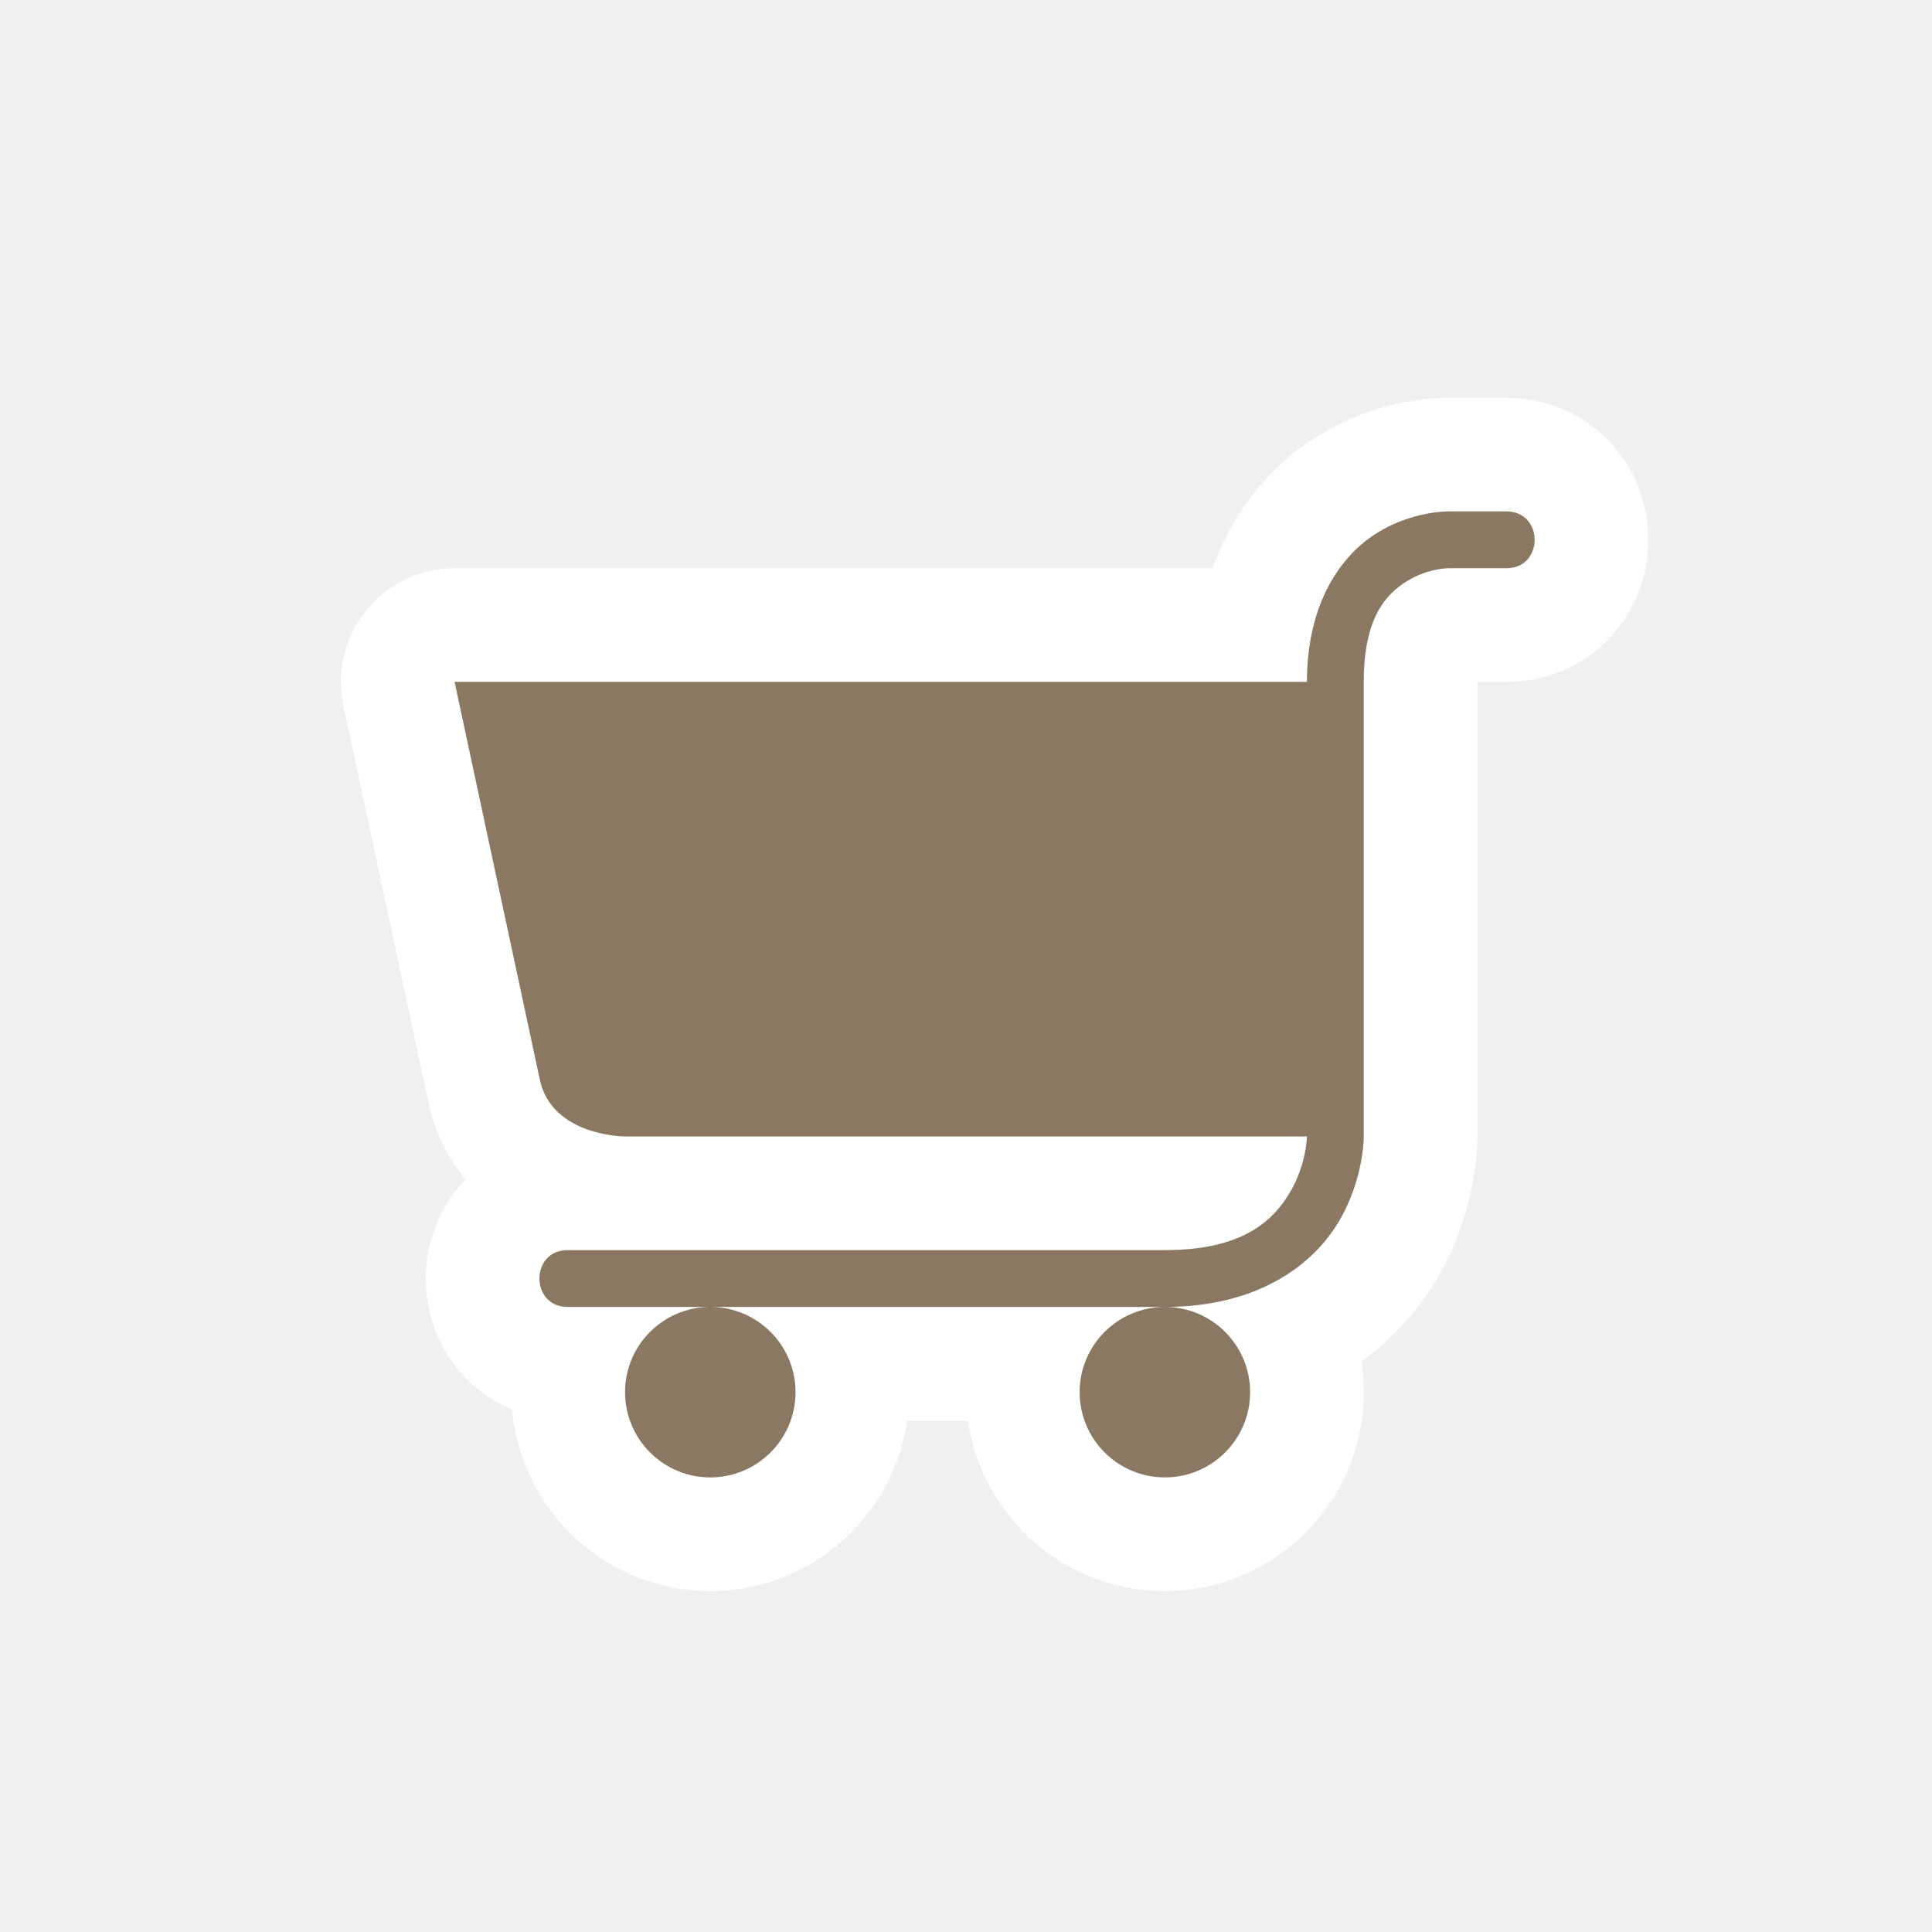
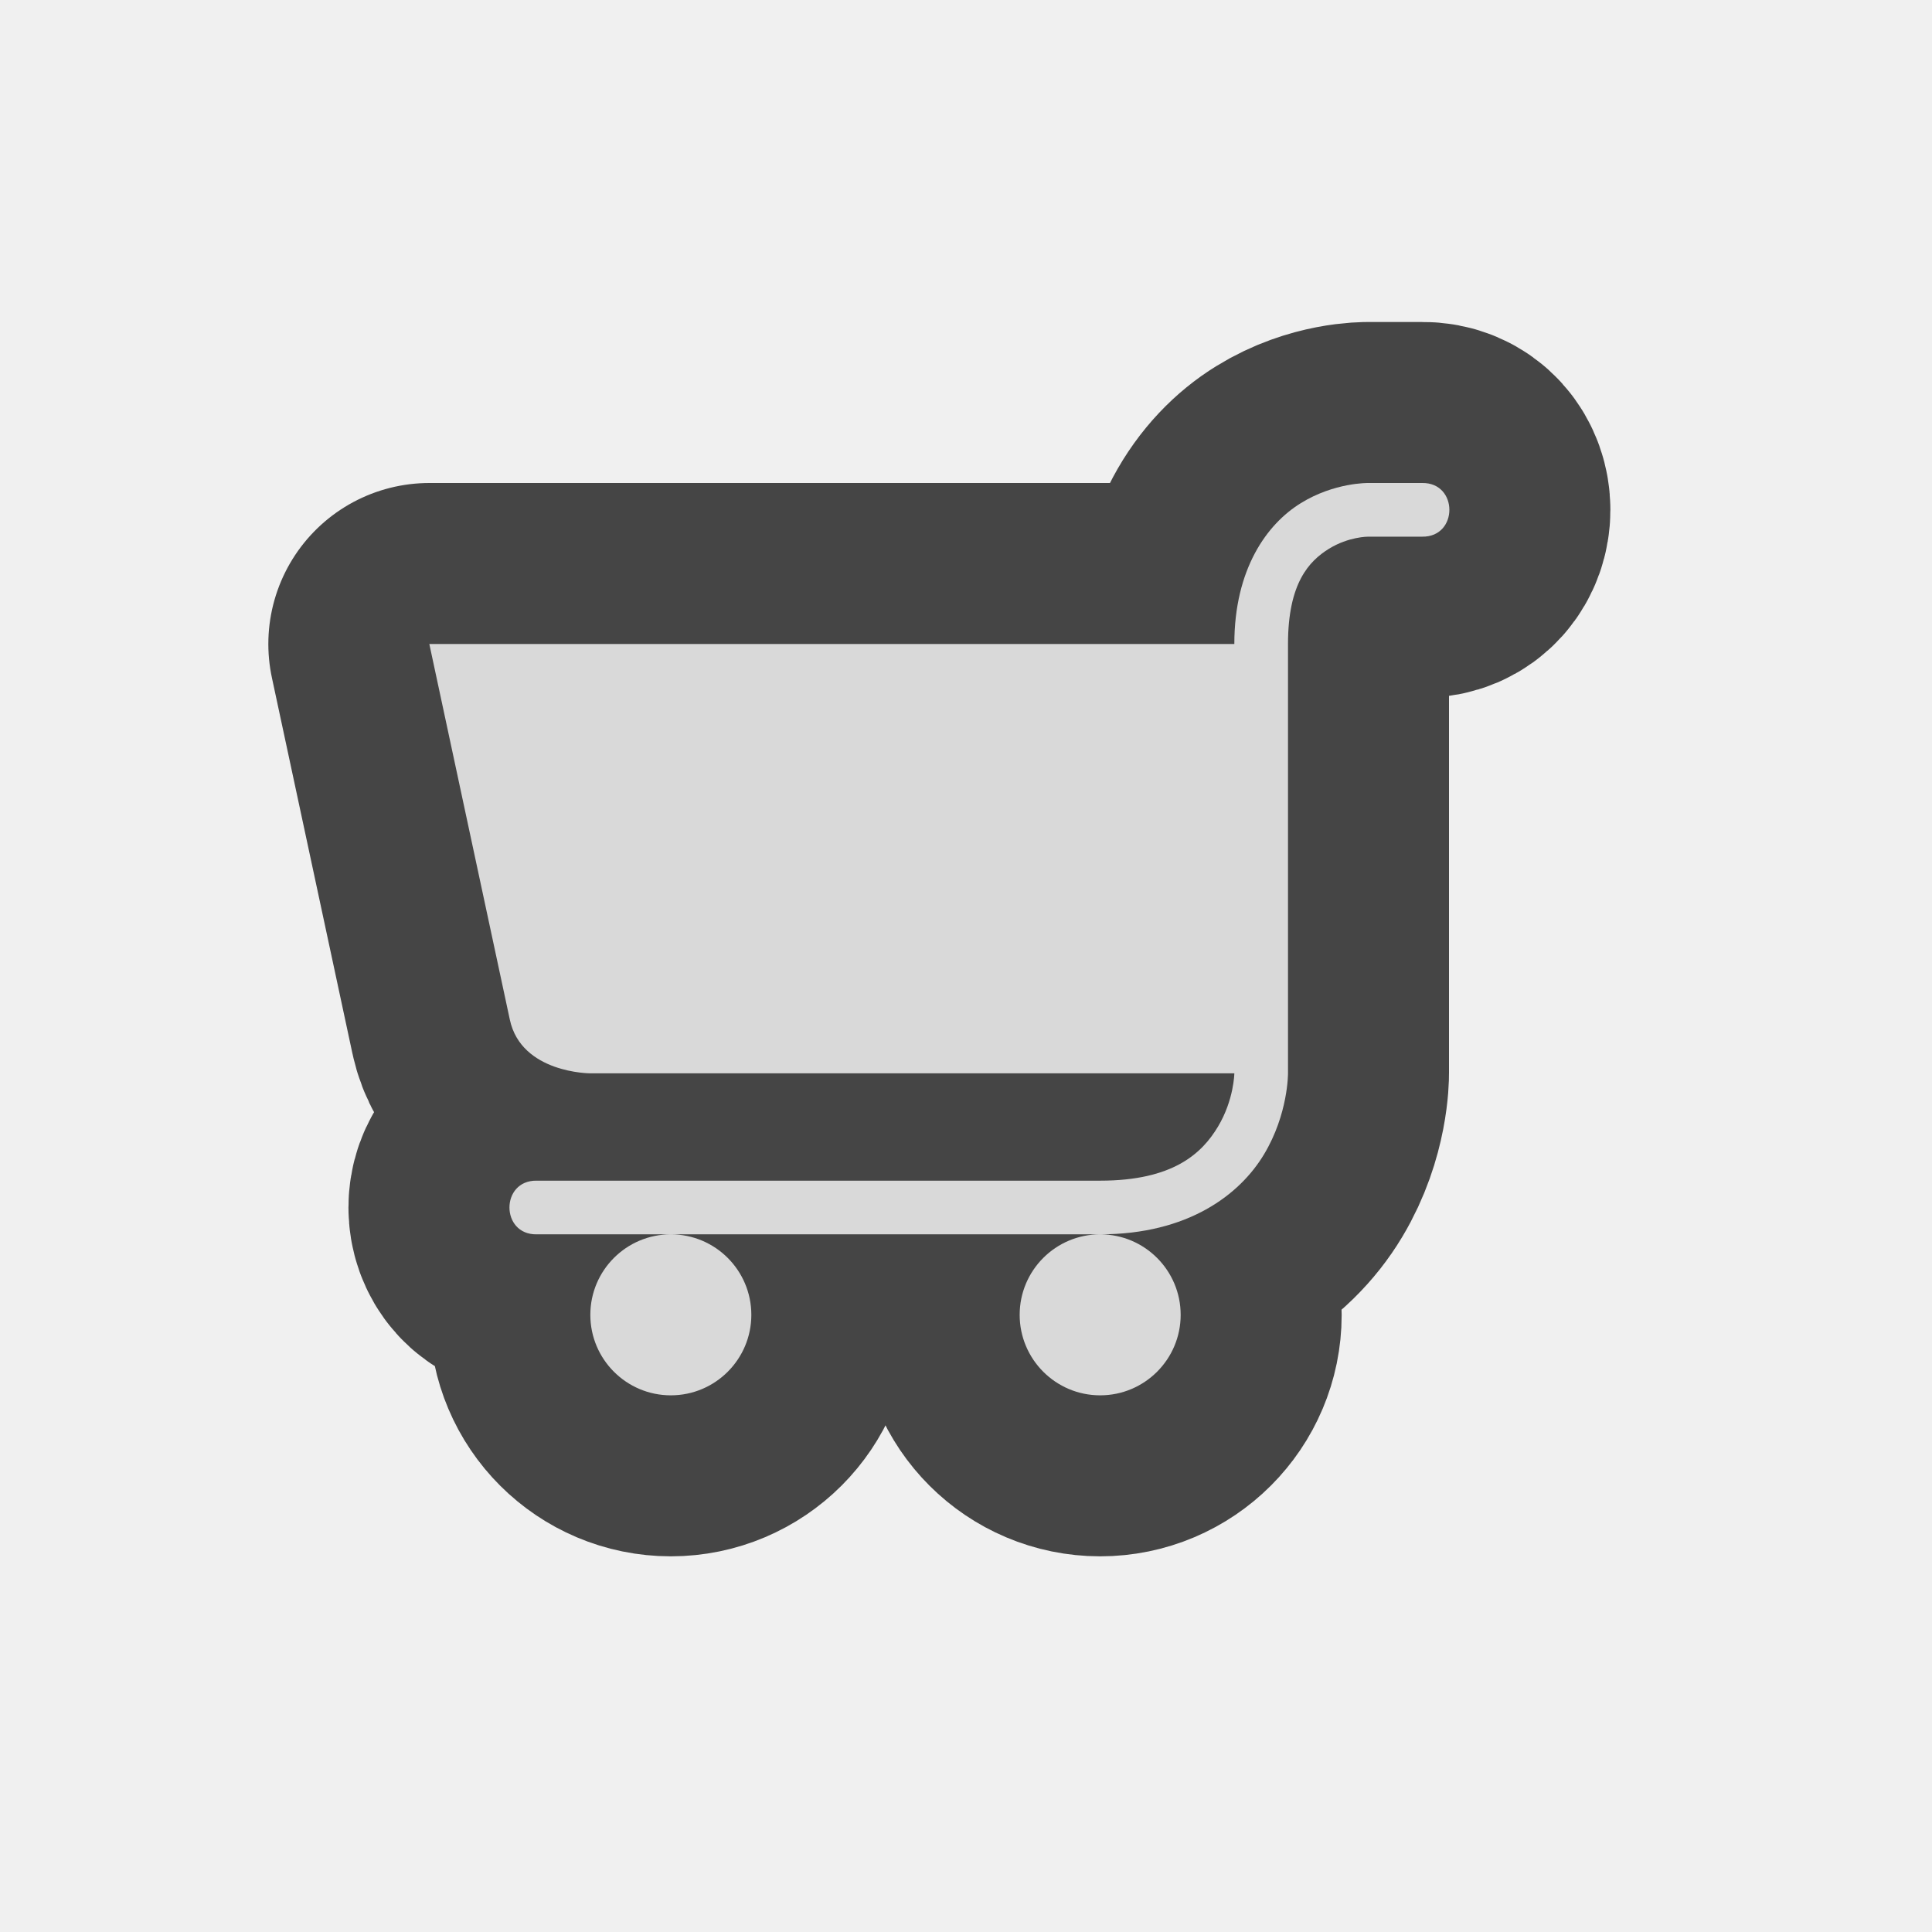
- <svg xmlns="http://www.w3.org/2000/svg" viewBox="0 0 17 17" height="17" width="17">
-   <rect fill="none" x="0" y="0" width="17" height="17" />
-   <path fill="#ffffff" transform="translate(3 3)" d="M9.75,1.5C9.746,1.5,9.432,1.494,9.119,1.688C8.804,1.882,8.5,2.301,8.5,3H8.254H1l0.75,3.5  C1.857,7,2.5,7,2.5,7h6c0,0-0.003,0.247-0.152,0.496S7.931,8,7.25,8H2C1.662,7.995,1.662,8.505,2,8.5h1.25h4  c0.819,0,1.302-0.37,1.527-0.746C9.003,7.378,9,7,9,7V3c0-0.567,0.196-0.772,0.381-0.887  C9.566,1.999,9.746,2,9.746,2C9.747,2,9.749,2,9.75,2h0.5c0.338,0.005,0.338-0.505,0-0.5H9.754H9.75z M7.25,8.5  C6.836,8.5,6.5,8.836,6.5,9.25S6.836,10,7.25,10S8,9.664,8,9.25S7.664,8.5,7.25,8.5z M3.25,8.5C2.836,8.5,2.5,8.836,2.5,9.25  S2.836,10,3.25,10S4,9.664,4,9.25S3.664,8.5,3.25,8.5z" style="stroke-linejoin:round;stroke-miterlimit:4;" stroke="#ffffff" stroke-width="2" />
-   <path fill="#8a7862" transform="translate(3 3)" d="M9.75,1.5C9.746,1.5,9.432,1.494,9.119,1.688C8.804,1.882,8.5,2.301,8.5,3H8.254H1l0.75,3.5  C1.857,7,2.5,7,2.5,7h6c0,0-0.003,0.247-0.152,0.496S7.931,8,7.25,8H2C1.662,7.995,1.662,8.505,2,8.5h1.25h4  c0.819,0,1.302-0.37,1.527-0.746C9.003,7.378,9,7,9,7V3c0-0.567,0.196-0.772,0.381-0.887  C9.566,1.999,9.746,2,9.746,2C9.747,2,9.749,2,9.75,2h0.5c0.338,0.005,0.338-0.505,0-0.5H9.754H9.75z M7.25,8.5  C6.836,8.5,6.5,8.836,6.5,9.25S6.836,10,7.25,10S8,9.664,8,9.25S7.664,8.5,7.25,8.5z M3.25,8.5C2.836,8.5,2.5,8.836,2.5,9.25  S2.836,10,3.25,10S4,9.664,4,9.25S3.664,8.5,3.25,8.5z" />
+ <svg xmlns="http://www.w3.org/2000/svg" viewBox="0 0 18 18" height="18" width="18">
+   <rect fill="none" x="0" y="0" width="18" height="18" />
+   <path fill="#454545" transform="translate(3 3)" d="M9.75,1.5C9.746,1.5,9.432,1.494,9.119,1.688C8.804,1.882,8.5,2.301,8.5,3H8.254H1l0.75,3.5  C1.857,7,2.5,7,2.5,7h6c0,0-0.003,0.247-0.152,0.496S7.931,8,7.25,8H2C1.662,7.995,1.662,8.505,2,8.5h1.25h4  c0.819,0,1.302-0.37,1.527-0.746C9.003,7.378,9,7,9,7V3c0-0.567,0.196-0.772,0.381-0.887  C9.566,1.999,9.746,2,9.746,2C9.747,2,9.749,2,9.75,2h0.5c0.338,0.005,0.338-0.505,0-0.5H9.754H9.75z M7.25,8.5  C6.836,8.5,6.5,8.836,6.5,9.25S6.836,10,7.25,10S8,9.664,8,9.25S7.664,8.5,7.25,8.5z M3.25,8.5C2.836,8.5,2.5,8.836,2.5,9.25  S2.836,10,3.25,10S4,9.664,4,9.25S3.664,8.5,3.25,8.5z" style="stroke-linejoin:round;stroke-miterlimit:4px;" stroke="#454545" stroke-width="3" />
+   <path fill="#d9d9d9" transform="translate(3 3)" d="M9.75,1.5C9.746,1.5,9.432,1.494,9.119,1.688C8.804,1.882,8.5,2.301,8.5,3H8.254H1l0.75,3.5  C1.857,7,2.5,7,2.5,7h6c0,0-0.003,0.247-0.152,0.496S7.931,8,7.25,8H2C1.662,7.995,1.662,8.505,2,8.5h1.25h4  c0.819,0,1.302-0.37,1.527-0.746C9.003,7.378,9,7,9,7V3c0-0.567,0.196-0.772,0.381-0.887  C9.566,1.999,9.746,2,9.746,2C9.747,2,9.749,2,9.75,2h0.5c0.338,0.005,0.338-0.505,0-0.5H9.754H9.75z M7.25,8.5  C6.836,8.5,6.5,8.836,6.5,9.25S6.836,10,7.25,10S8,9.664,8,9.25S7.664,8.5,7.25,8.5z M3.25,8.5C2.836,8.5,2.5,8.836,2.5,9.25  S2.836,10,3.25,10S4,9.664,4,9.25S3.664,8.5,3.25,8.5z" />
</svg>
